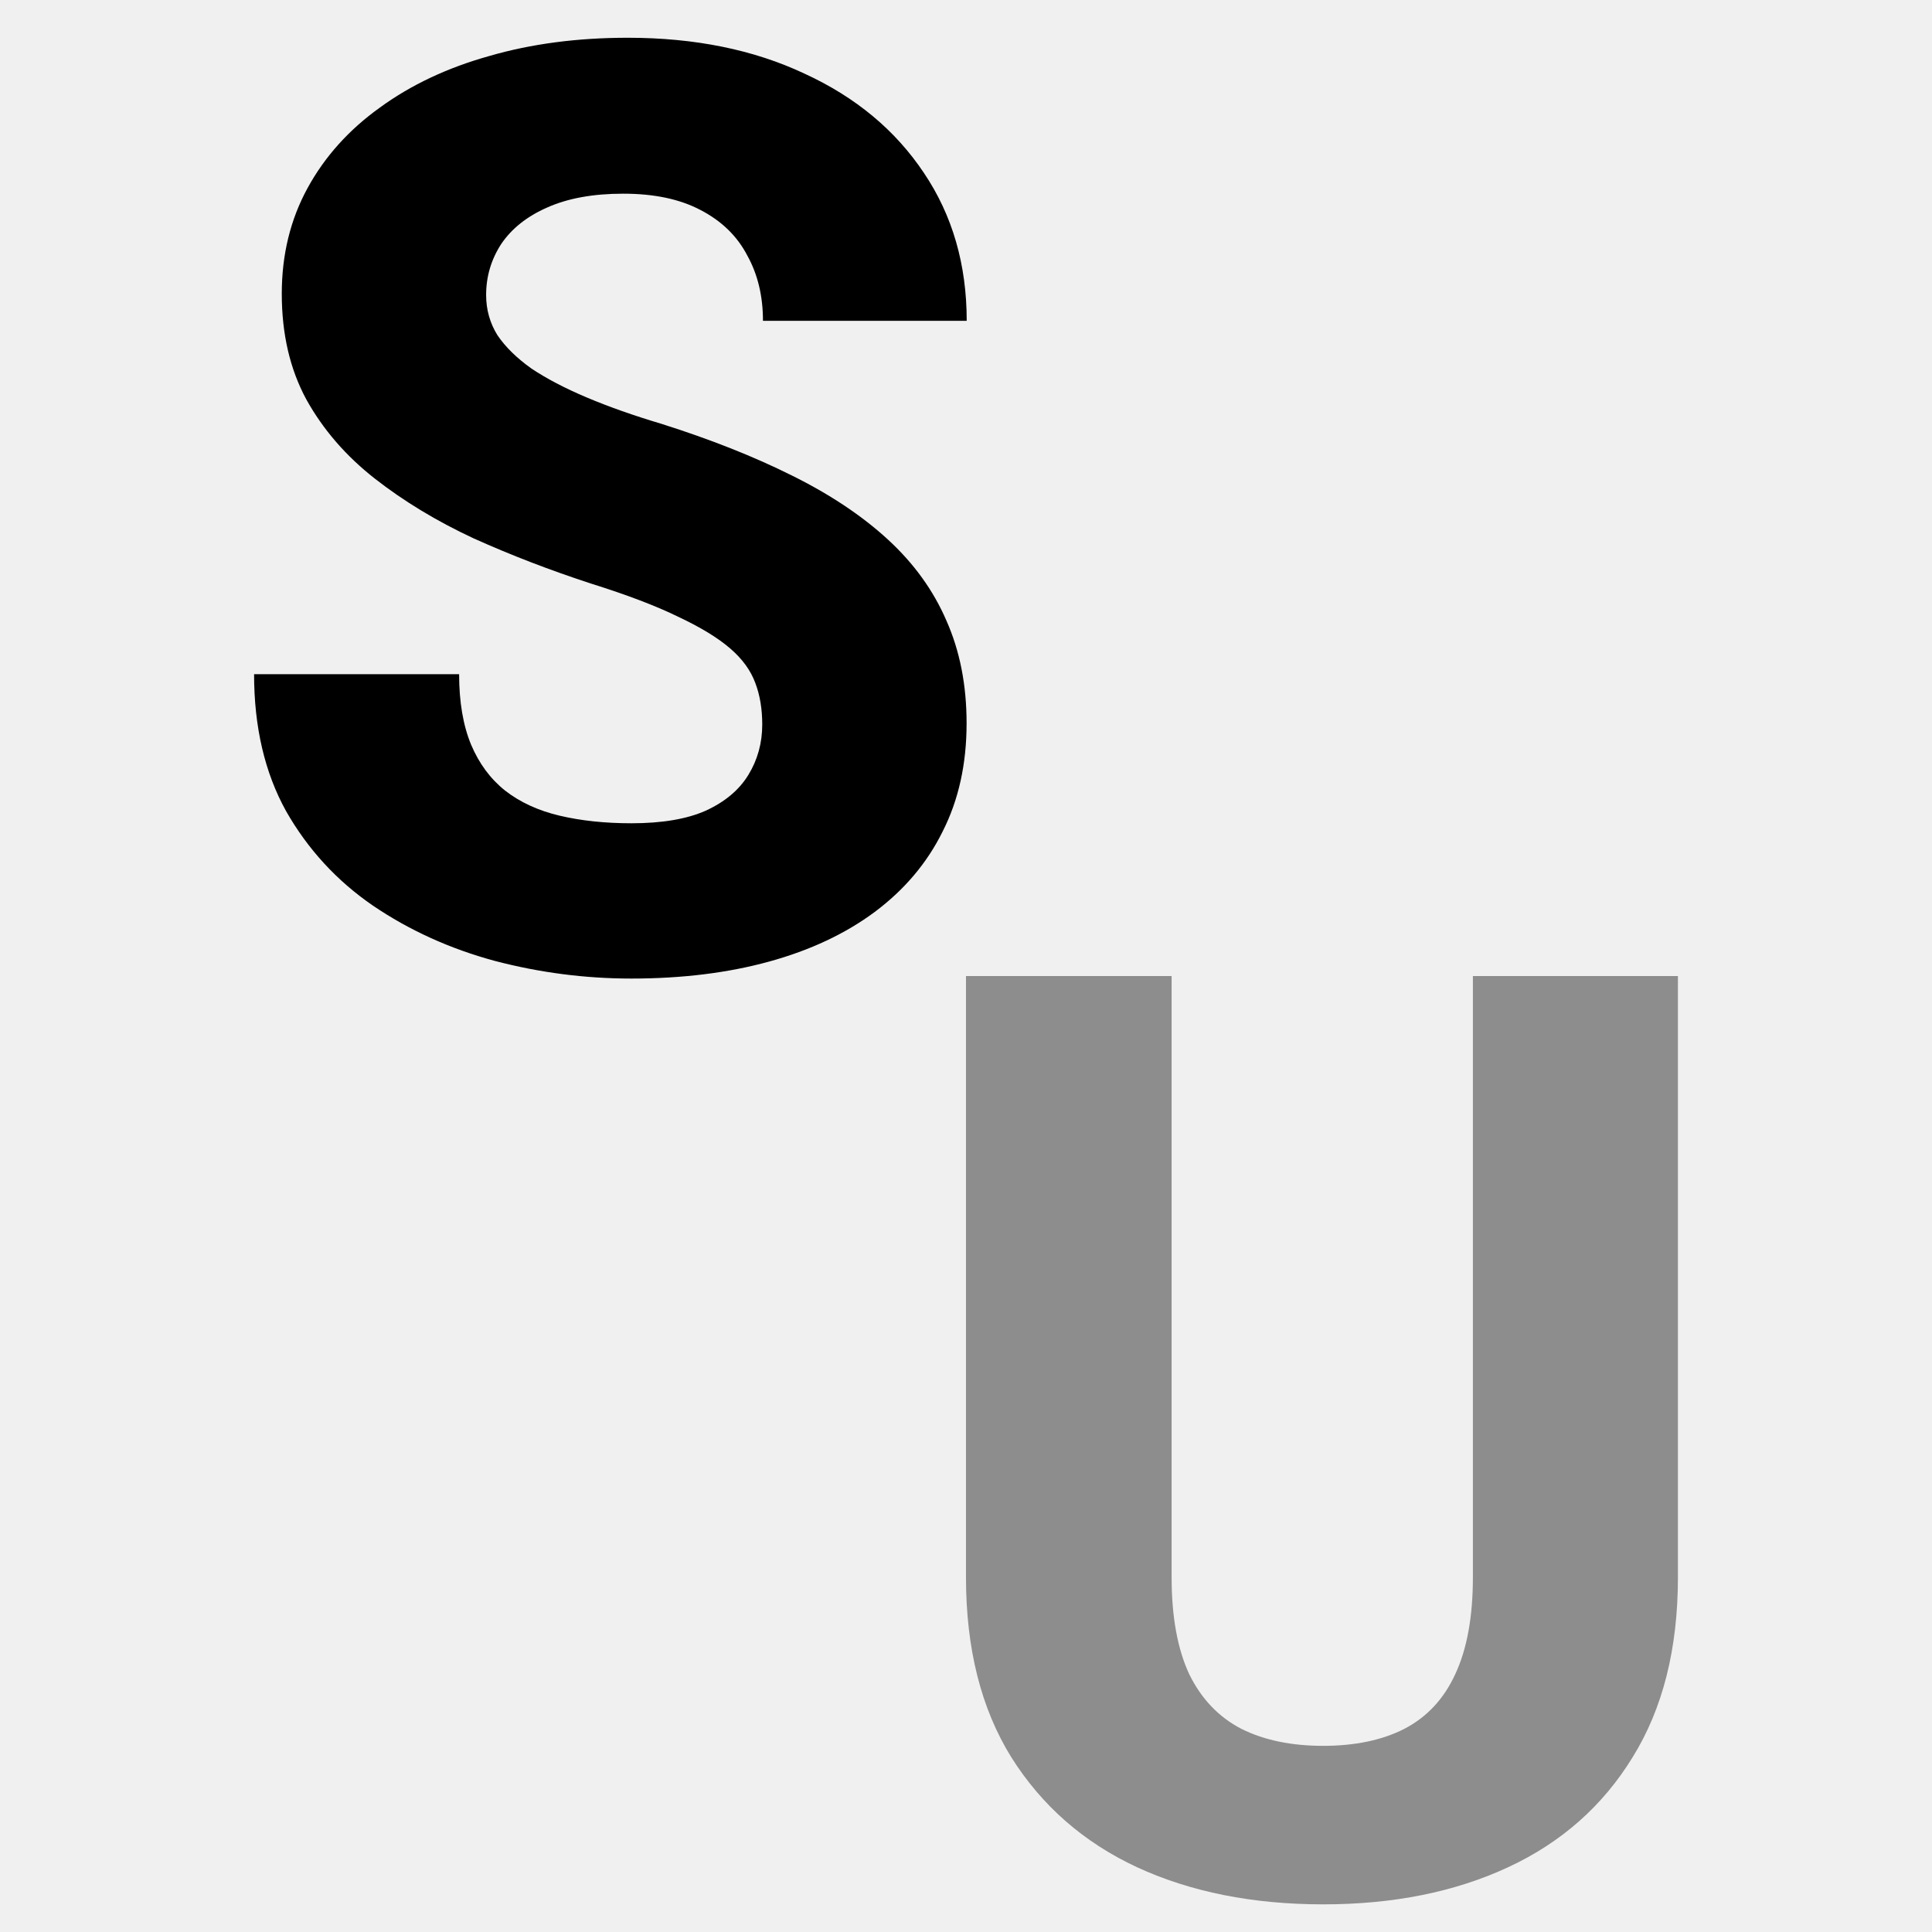
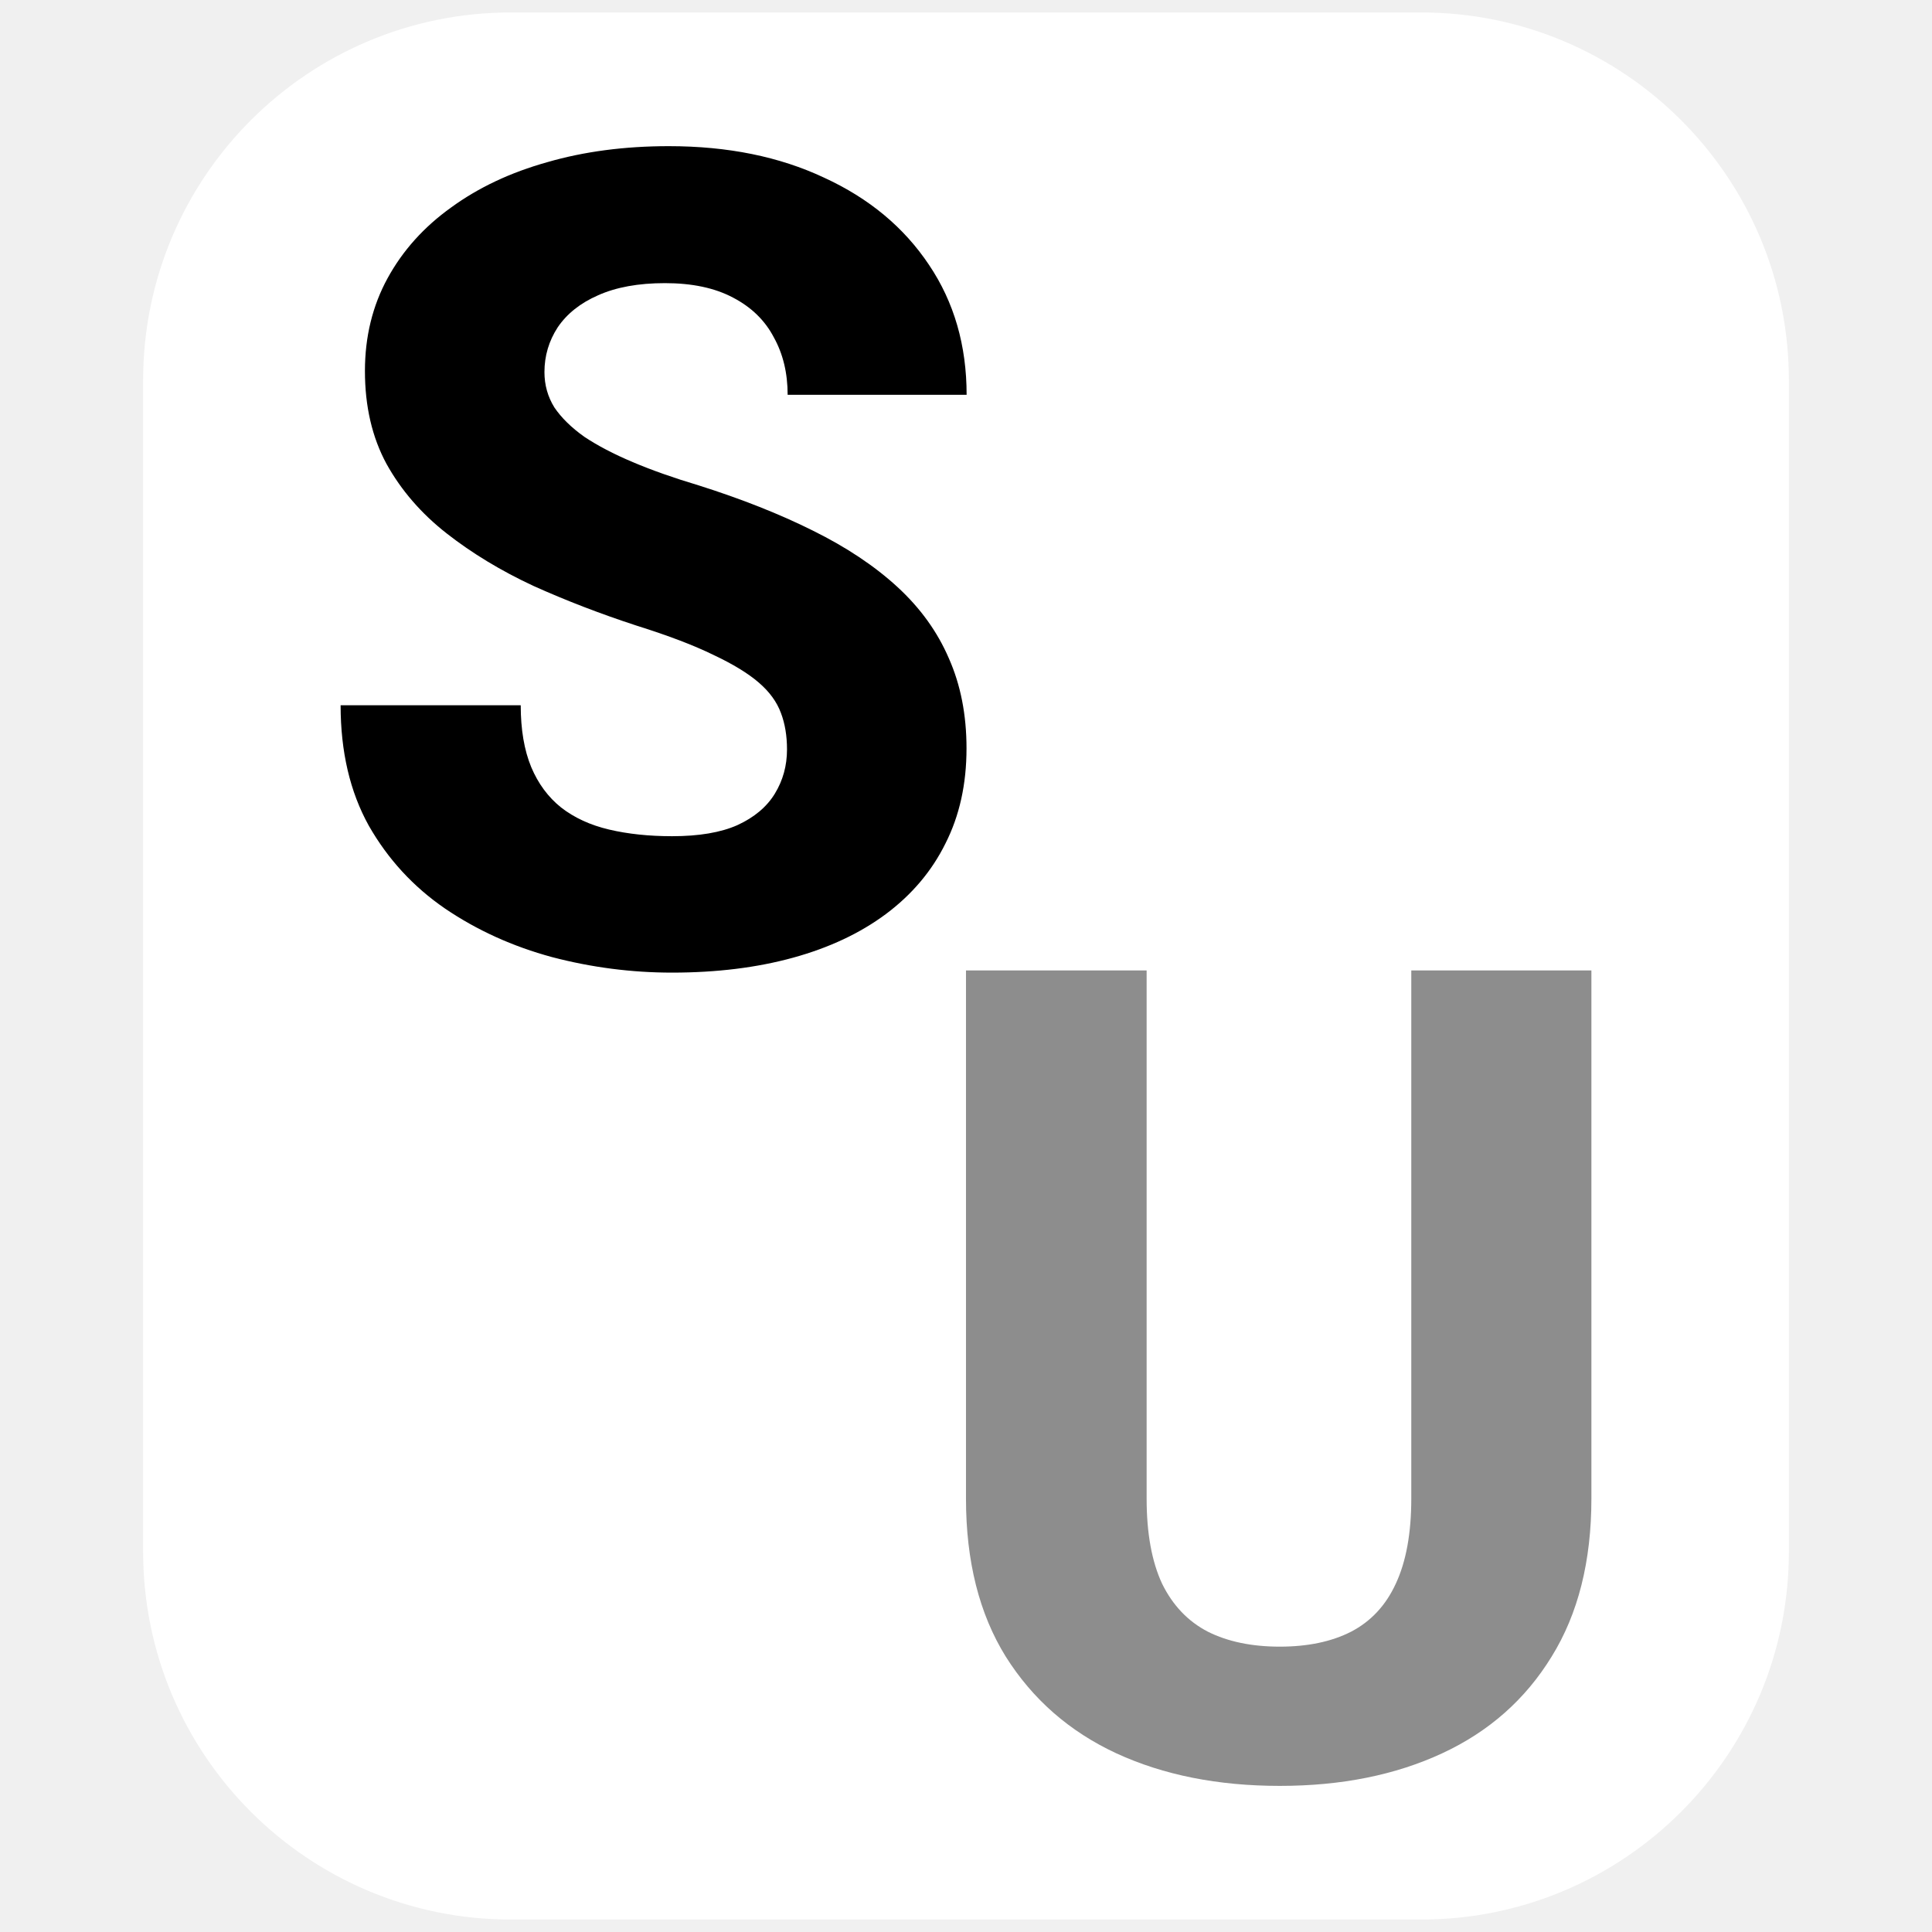
- <svg xmlns="http://www.w3.org/2000/svg" width="48" height="48" viewBox="0 0 48 48" fill="none" version="1.1" id="svg2">
+ <svg xmlns="http://www.w3.org/2000/svg" width="54.641" height="54.641" viewBox="0 0 54.641 54.641" fill="none" version="1.1" id="svg2">
  <defs id="defs2" />
-   <g id="g2" transform="translate(0.2656125)">
+   <rect style="fill:#ffffff" id="rect3" width="46.545" height="53.937" x="4.048" y="0.352" ry="10.404" rx="10.404" />
+   <g id="g2" transform="translate(3.586112,3.195656)">
    <path d="m 18.672,18 c 0,-0.385 -0.057,-0.729 -0.172,-1.031 -0.115,-0.313 -0.323,-0.599 -0.625,-0.859 C 17.573,15.849 17.146,15.588 16.594,15.328 16.042,15.057 15.318,14.781 14.422,14.5 13.401,14.167 12.427,13.792 11.5,13.375 10.583,12.948 9.766,12.453 9.047,11.891 8.328,11.328 7.76,10.672 7.344,9.922 c -0.406,-0.75 -0.609,-1.625 -0.609,-2.625 0,-0.969 0.214,-1.844 0.641,-2.625 0.427,-0.781 1.026,-1.448 1.797,-2 0.771,-0.562 1.677,-0.99 2.719,-1.281 1.042,-0.302 2.188,-0.453 3.438,-0.453 1.667,0 3.13,0.297 4.391,0.891 1.271,0.583 2.26,1.406 2.969,2.469 0.708,1.052 1.062,2.276 1.062,3.672 h -5.062 c 0,-0.615 -0.13,-1.156 -0.391,-1.625 -0.25,-0.479 -0.635,-0.854 -1.156,-1.125 C 16.63,4.948 15.99,4.812 15.219,4.812 c -0.75,0 -1.38,0.115 -1.891,0.344 -0.5,0.219 -0.88,0.521 -1.141,0.906 -0.25,0.385 -0.375,0.807 -0.375,1.266 0,0.365 0.094,0.698 0.281,1 0.198,0.292 0.479,0.568 0.844,0.828 0.375,0.25 0.833,0.49 1.375,0.719 0.542,0.229 1.161,0.448 1.859,0.656 1.219,0.386 2.297,0.813 3.234,1.281 0.948,0.469 1.745,1 2.391,1.594 0.646,0.594 1.13,1.266 1.453,2.016 0.333,0.75 0.5,1.599 0.5,2.547 0,1.01 -0.198,1.906 -0.594,2.687 -0.385,0.781 -0.948,1.448 -1.687,2 -0.729,0.542 -1.604,0.953 -2.625,1.234 -1.021,0.281 -2.162,0.422 -3.422,0.422 -1.146,0 -2.276,-0.146 -3.391,-0.438 C 10.917,23.573 9.906,23.115 9,22.5 8.104,21.885 7.385,21.104 6.844,20.156 6.312,19.198 6.047,18.062 6.047,16.75 h 5.094 c 0,0.688 0.099,1.271 0.297,1.75 0.198,0.469 0.479,0.849 0.844,1.141 0.375,0.292 0.828,0.5 1.359,0.625 0.531,0.125 1.125,0.188 1.781,0.188 0.76,0 1.375,-0.104 1.844,-0.312 0.479,-0.219 0.833,-0.516 1.062,-0.891 0.229,-0.375 0.344,-0.792 0.344,-1.25 z" fill="#000000" id="path1" />
    <path d="m 36.328,24.25 h 5.094 v 14.938 c 0,1.771 -0.375,3.26 -1.125,4.469 -0.74,1.208 -1.771,2.12 -3.094,2.734 -1.323,0.615 -2.854,0.922 -4.594,0.922 -1.75,0 -3.292,-0.307 -4.625,-0.922 -1.323,-0.615 -2.365,-1.526 -3.125,-2.734 -0.75,-1.208 -1.125,-2.698 -1.125,-4.469 V 24.25 h 5.109 v 14.938 c 0,0.979 0.146,1.781 0.437,2.406 0.302,0.615 0.734,1.068 1.297,1.359 0.562,0.281 1.24,0.422 2.031,0.422 0.792,0 1.464,-0.141 2.016,-0.422 0.562,-0.292 0.984,-0.745 1.266,-1.359 0.292,-0.625 0.438,-1.427 0.438,-2.406 z" fill="#8d8d8d" id="path2" />
  </g>
</svg>
